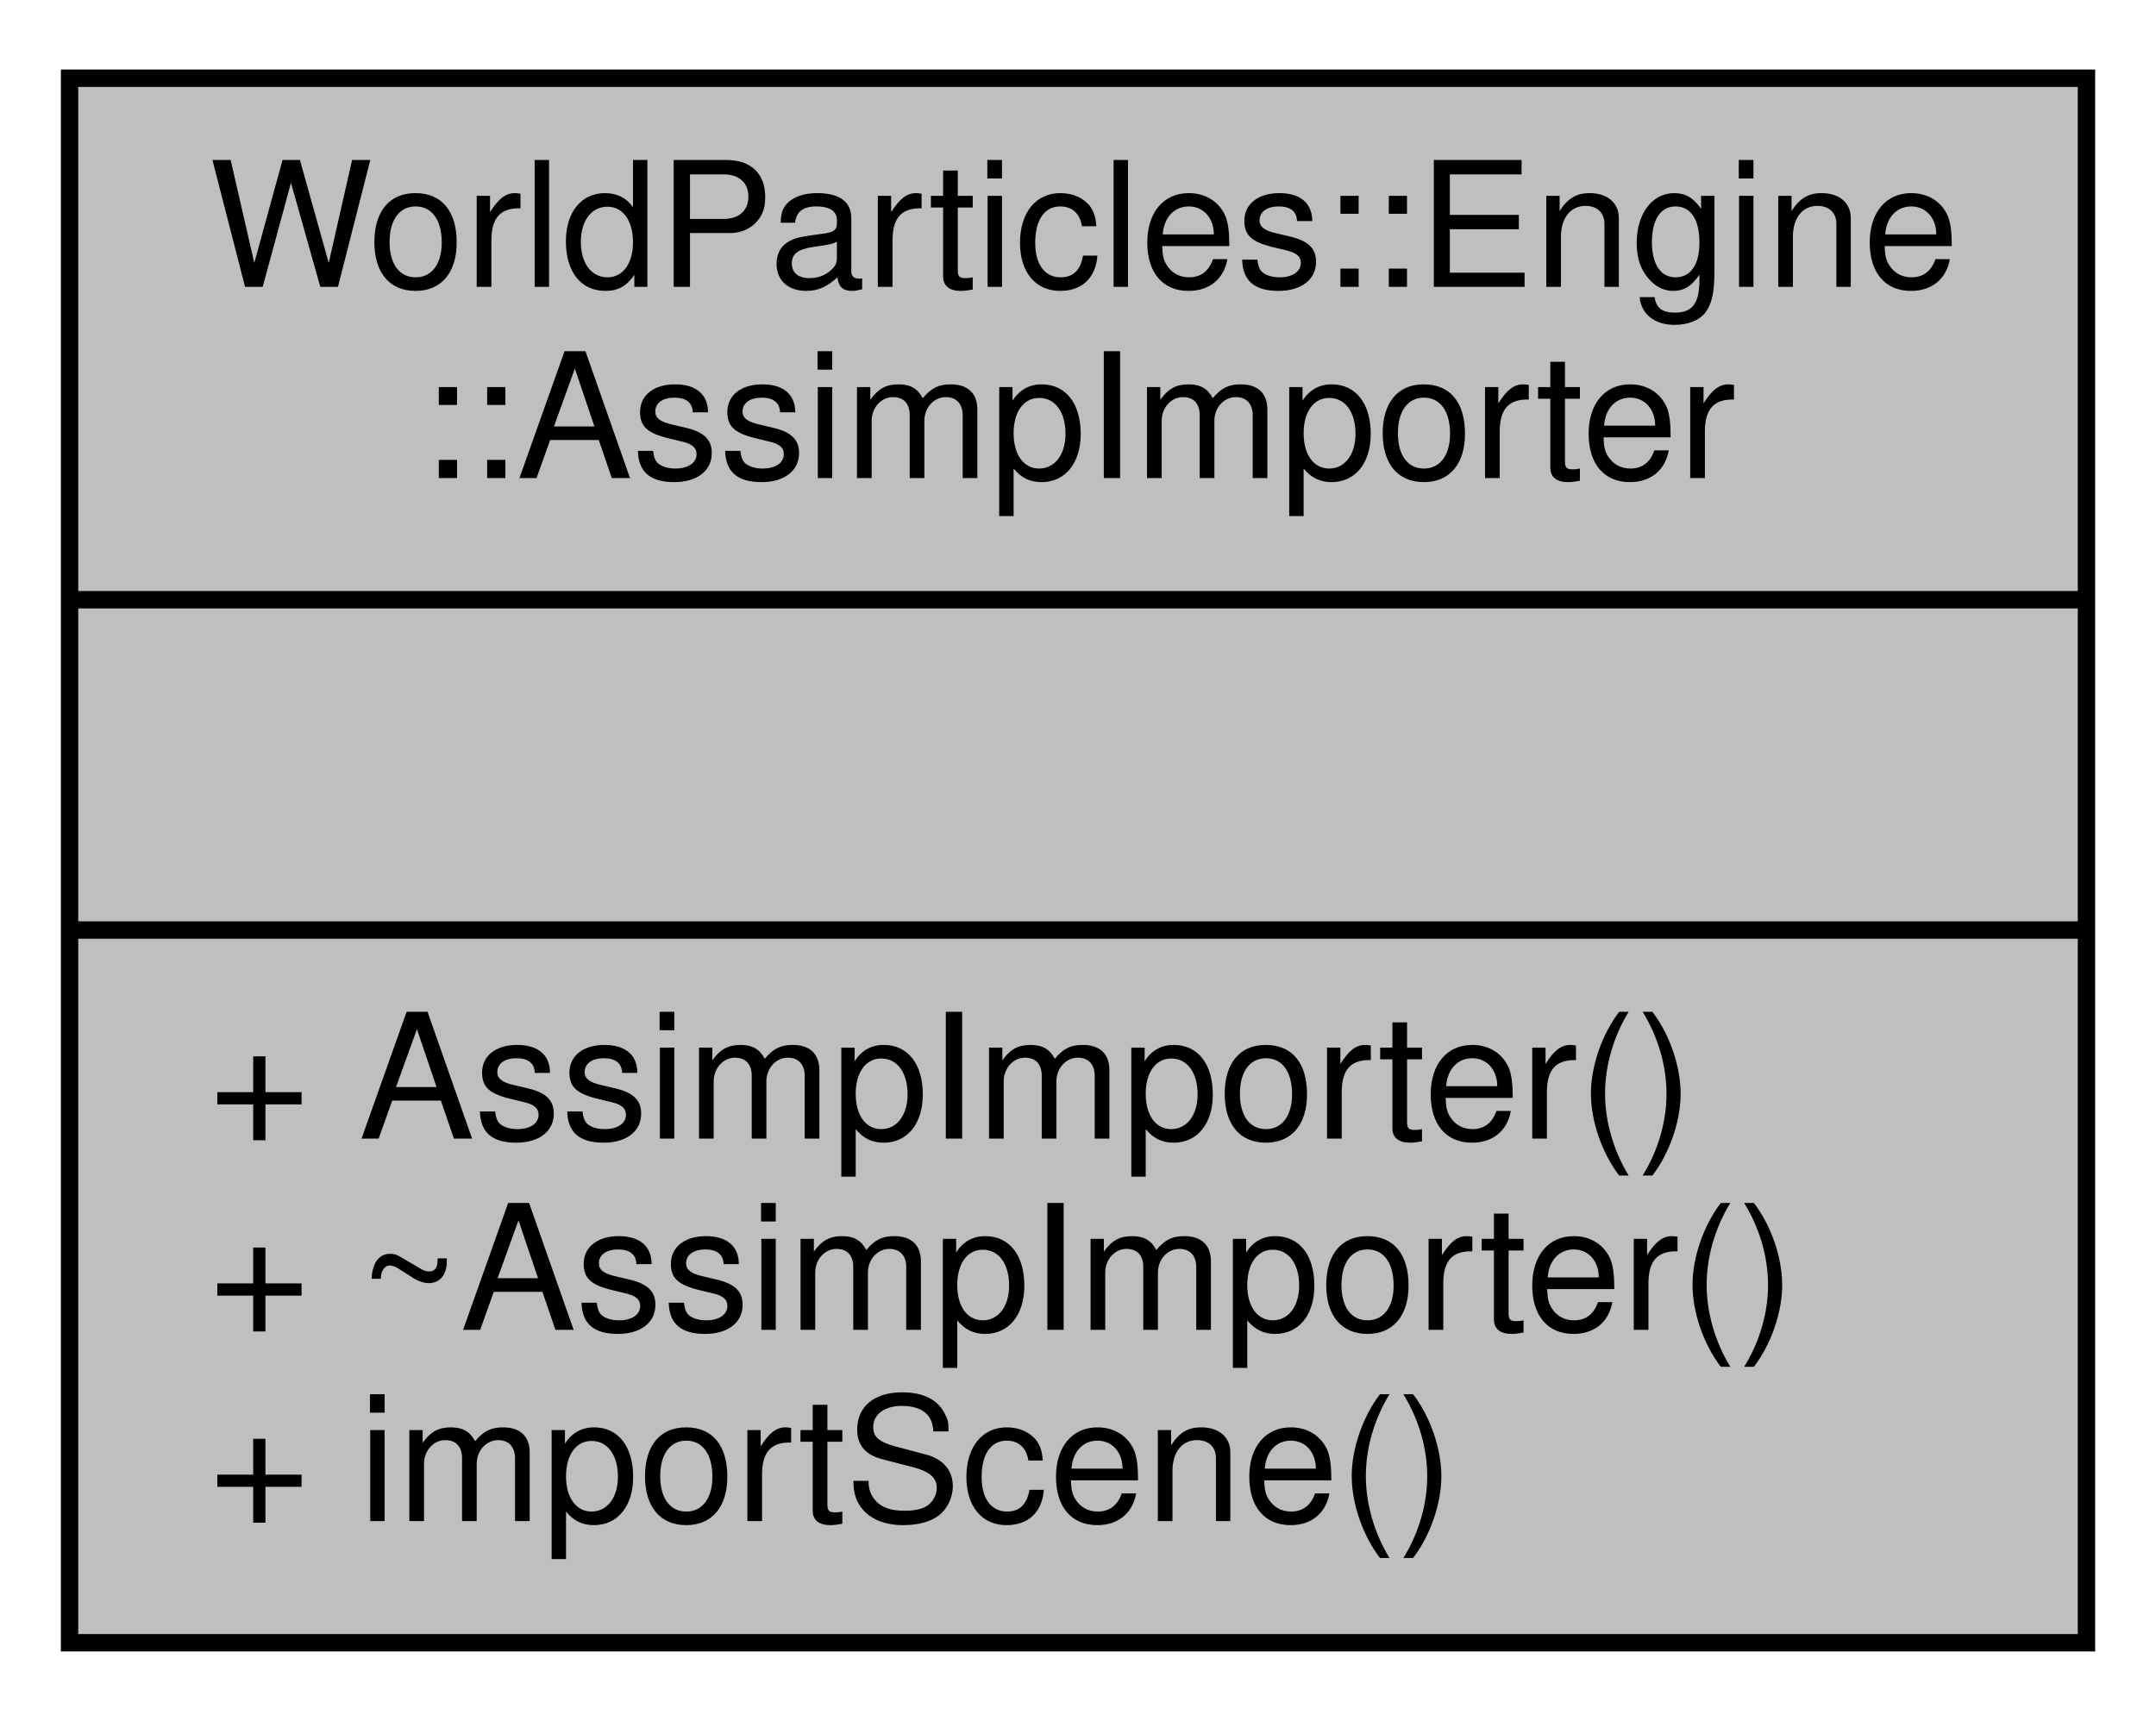
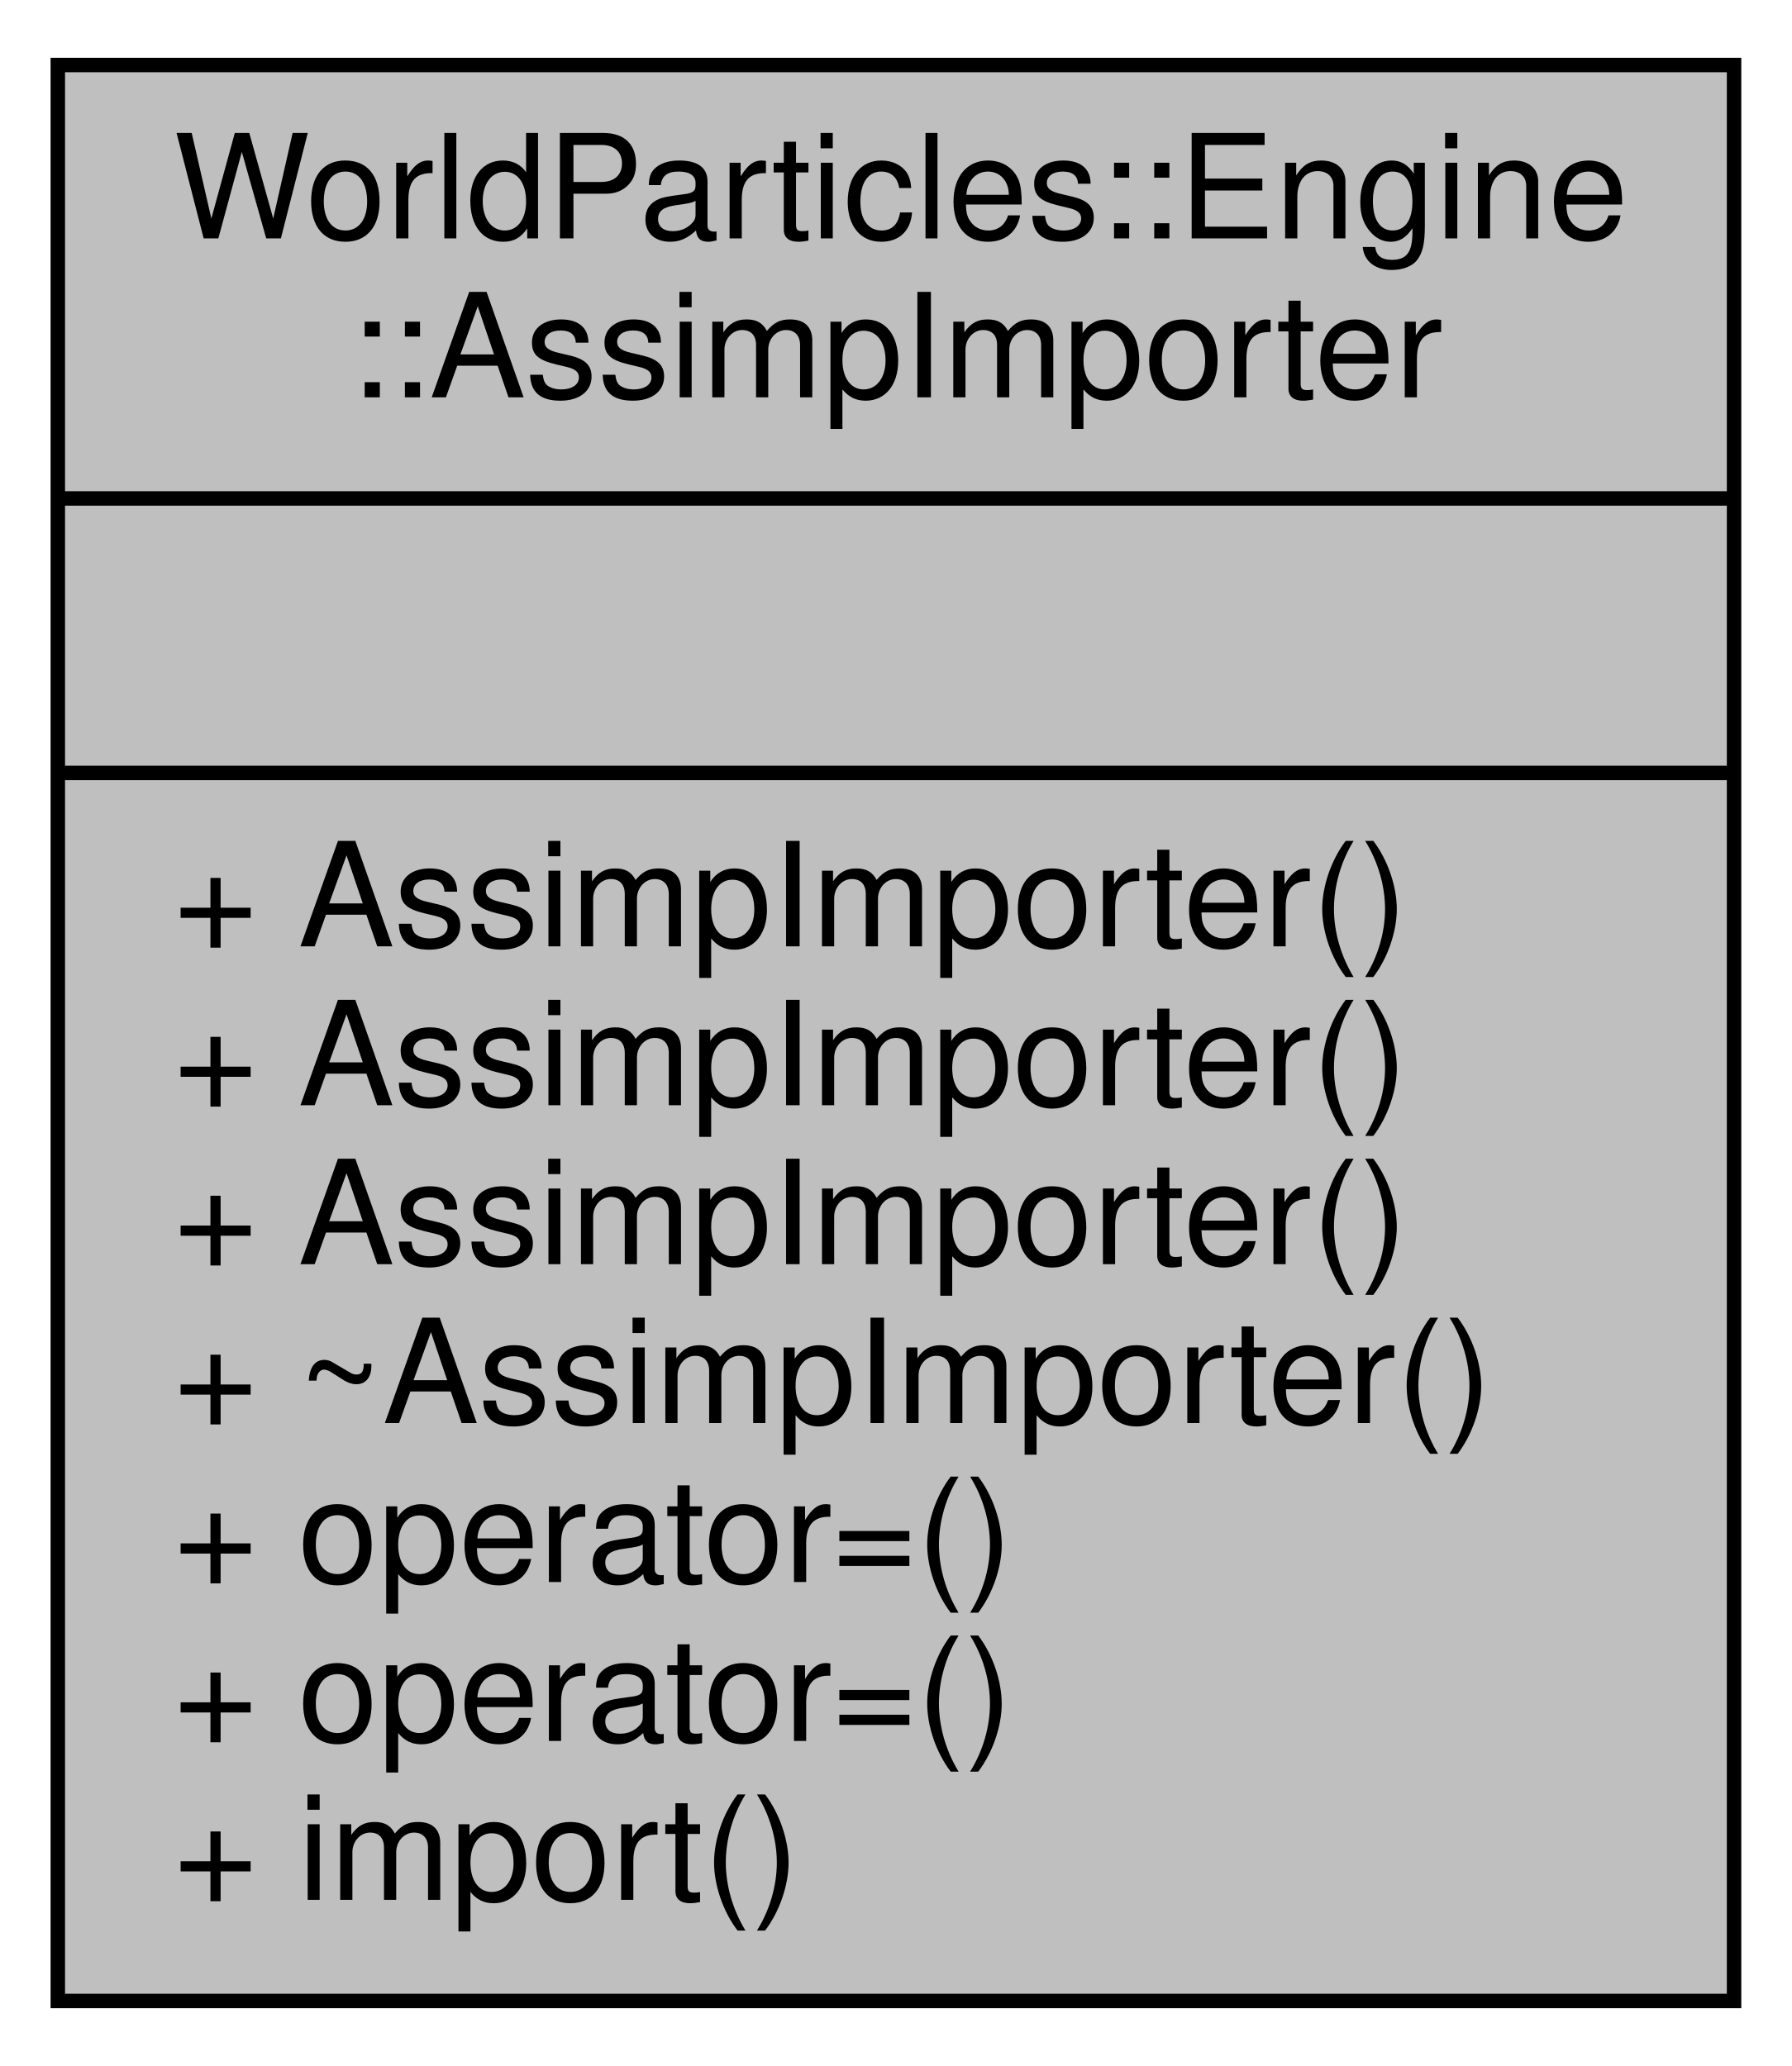
- <svg xmlns="http://www.w3.org/2000/svg" width="124pt" height="99pt" viewBox="0.00 0.00 124.00 99.00">
-   <g id="graph0" class="graph" transform="scale(1 1) rotate(0) translate(4 95)">
+ <svg xmlns="http://www.w3.org/2000/svg" width="124pt" height="143pt" viewBox="0.00 0.00 124.00 143.00">
+   <g id="graph0" class="graph" transform="scale(1 1) rotate(0) translate(4 139)">
    <g id="node1" class="node">
-       <polygon fill="#bfbfbf" stroke="black" points="-7.10543e-15,-0.5 -7.10543e-15,-90.5 116,-90.5 116,-0.5 -7.10543e-15,-0.5" />
-       <text text-anchor="start" x="8" y="-78.5" font-family="Helvetica,sans-Serif" font-size="10.00">WorldParticles::Engine</text>
-       <text text-anchor="middle" x="58" y="-67.5" font-family="Helvetica,sans-Serif" font-size="10.00">::AssimpImporter</text>
-       <polyline fill="none" stroke="black" points="-7.10543e-15,-60.5 116,-60.5 " />
-       <text text-anchor="middle" x="58" y="-48.5" font-family="Helvetica,sans-Serif" font-size="10.00"> </text>
-       <polyline fill="none" stroke="black" points="-7.10543e-15,-41.5 116,-41.5 " />
-       <text text-anchor="start" x="8" y="-29.5" font-family="Helvetica,sans-Serif" font-size="10.00">+ AssimpImporter()</text>
-       <text text-anchor="start" x="8" y="-18.5" font-family="Helvetica,sans-Serif" font-size="10.00">+ ~AssimpImporter()</text>
-       <text text-anchor="start" x="8" y="-7.5" font-family="Helvetica,sans-Serif" font-size="10.00">+ importScene()</text>
+       <polygon fill="#bfbfbf" stroke="black" points="-7.10543e-15,-0.5 -7.10543e-15,-134.5 116,-134.5 116,-0.5 -7.10543e-15,-0.5" />
+       <text text-anchor="start" x="8" y="-122.5" font-family="Helvetica,sans-Serif" font-size="10.00">WorldParticles::Engine</text>
+       <text text-anchor="middle" x="58" y="-111.5" font-family="Helvetica,sans-Serif" font-size="10.00">::AssimpImporter</text>
+       <polyline fill="none" stroke="black" points="-7.10543e-15,-104.5 116,-104.5 " />
+       <text text-anchor="middle" x="58" y="-92.5" font-family="Helvetica,sans-Serif" font-size="10.00"> </text>
+       <polyline fill="none" stroke="black" points="-7.10543e-15,-85.5 116,-85.5 " />
+       <text text-anchor="start" x="8" y="-73.5" font-family="Helvetica,sans-Serif" font-size="10.00">+ AssimpImporter()</text>
+       <text text-anchor="start" x="8" y="-62.5" font-family="Helvetica,sans-Serif" font-size="10.00">+ AssimpImporter()</text>
+       <text text-anchor="start" x="8" y="-51.5" font-family="Helvetica,sans-Serif" font-size="10.00">+ AssimpImporter()</text>
+       <text text-anchor="start" x="8" y="-40.5" font-family="Helvetica,sans-Serif" font-size="10.00">+ ~AssimpImporter()</text>
+       <text text-anchor="start" x="8" y="-29.5" font-family="Helvetica,sans-Serif" font-size="10.00">+ operator=()</text>
+       <text text-anchor="start" x="8" y="-18.5" font-family="Helvetica,sans-Serif" font-size="10.00">+ operator=()</text>
+       <text text-anchor="start" x="8" y="-7.5" font-family="Helvetica,sans-Serif" font-size="10.00">+ import()</text>
    </g>
  </g>
</svg>
